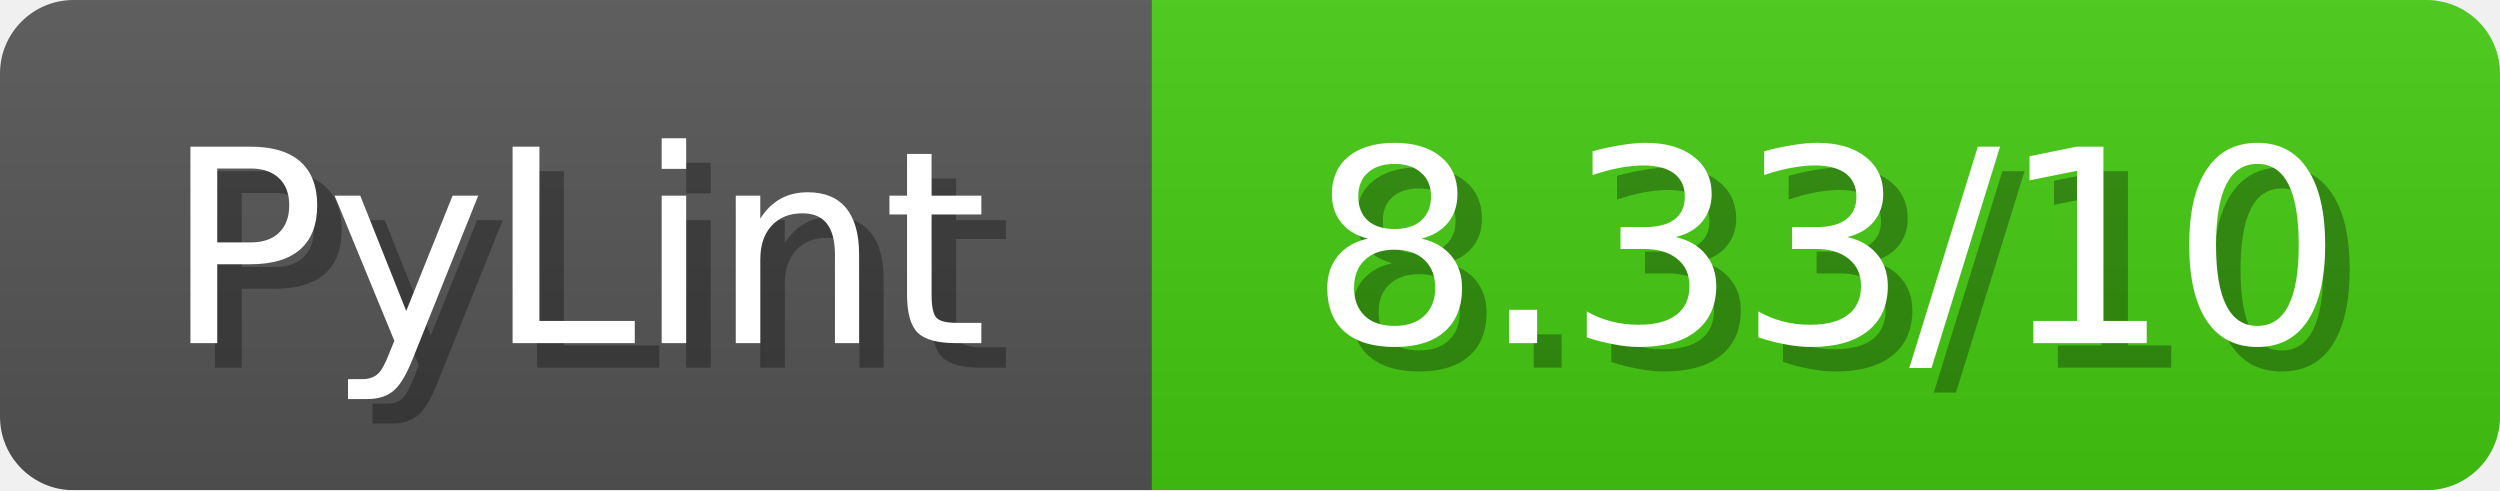
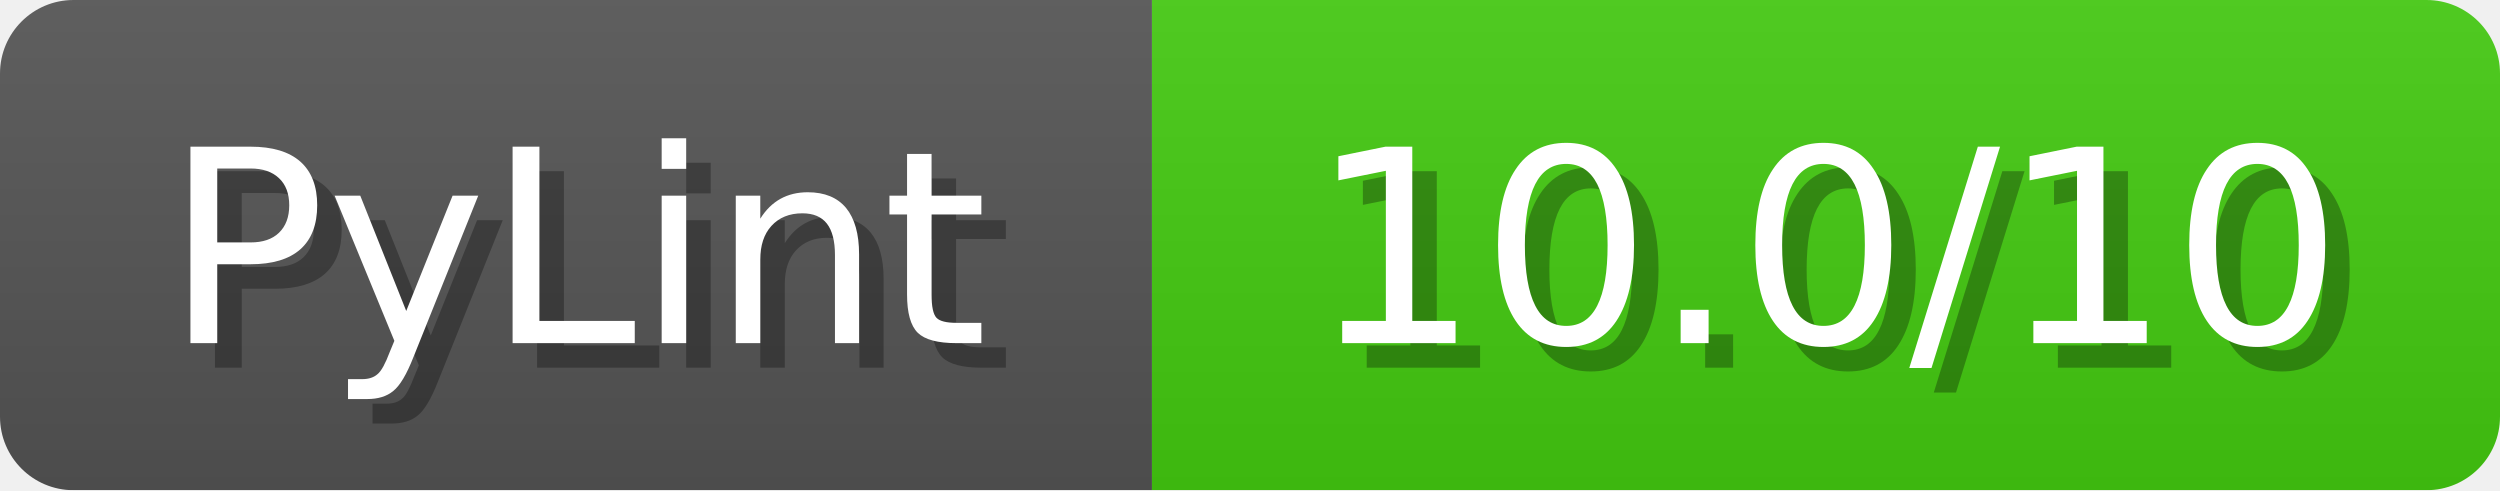
<svg xmlns="http://www.w3.org/2000/svg" width="102" height="20">
  <linearGradient id="b" x2="0" y2="100%">
    <stop offset="0" stop-color="#bbb" stop-opacity=".1" />
    <stop offset="1" stop-opacity=".1" />
  </linearGradient>
  <mask id="anybadge_1">
    <rect width="102" height="20" rx="3" fill="#fff" />
  </mask>
  <g mask="url(#anybadge_1)">
    <path fill="#555" d="M0 0h47v20H0z" />
-     <path fill="#4C1" d="M47 0h55v20H47z" />
+     <path fill="#4c1" d="M47 0h55v20H47z" />
    <path fill="url(#b)" d="M0 0h102v20H0z" />
  </g>
  <g fill="#fff" text-anchor="middle" font-family="DejaVu Sans,Verdana,Geneva,sans-serif" font-size="11">
    <text x="24.5" y="15" fill="#010101" fill-opacity=".3">PyLint</text>
    <text x="23.5" y="14">PyLint</text>
  </g>
  <g fill="#fff" text-anchor="middle" font-family="DejaVu Sans,Verdana,Geneva,sans-serif" font-size="11">
-     <text x="75.5" y="15" fill="#010101" fill-opacity=".3">8.33/10</text>
-     <text x="74.5" y="14">8.33/10</text>
+     <text x="75.5" y="15" fill="#010101" fill-opacity=".3">10.0/10</text>
+     <text x="74.5" y="14">10.0/10</text>
  </g>
</svg>
